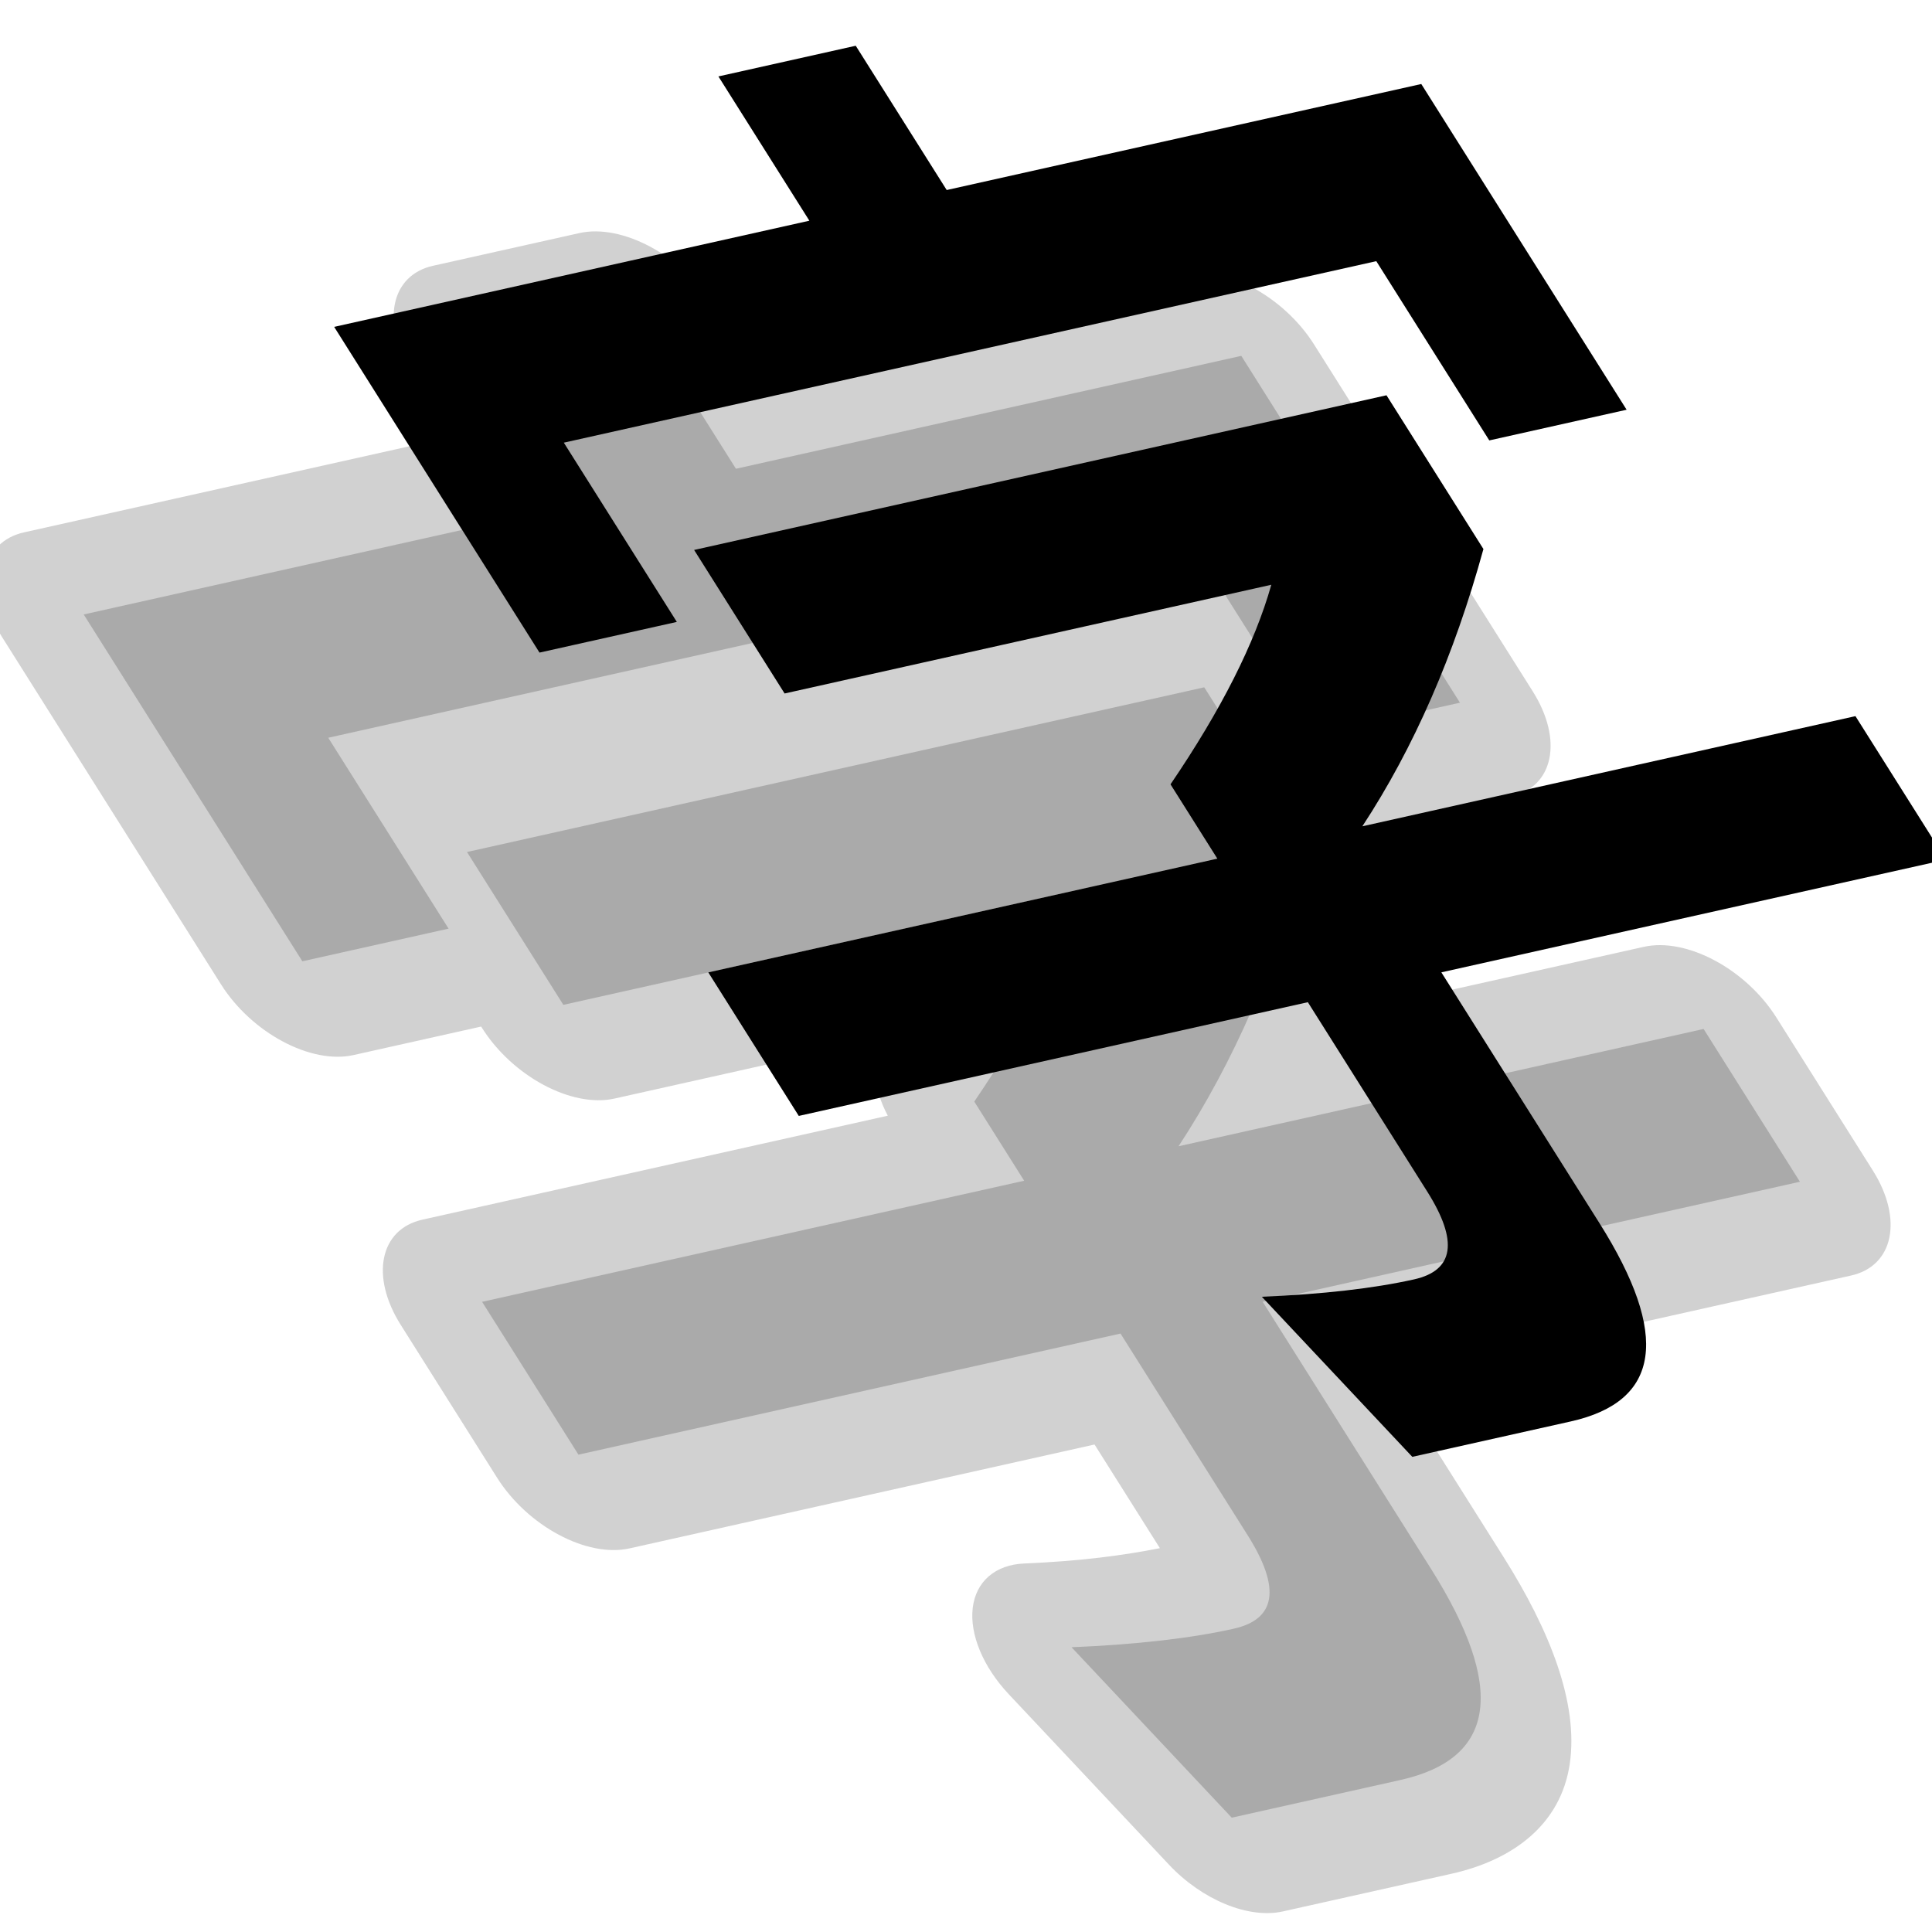
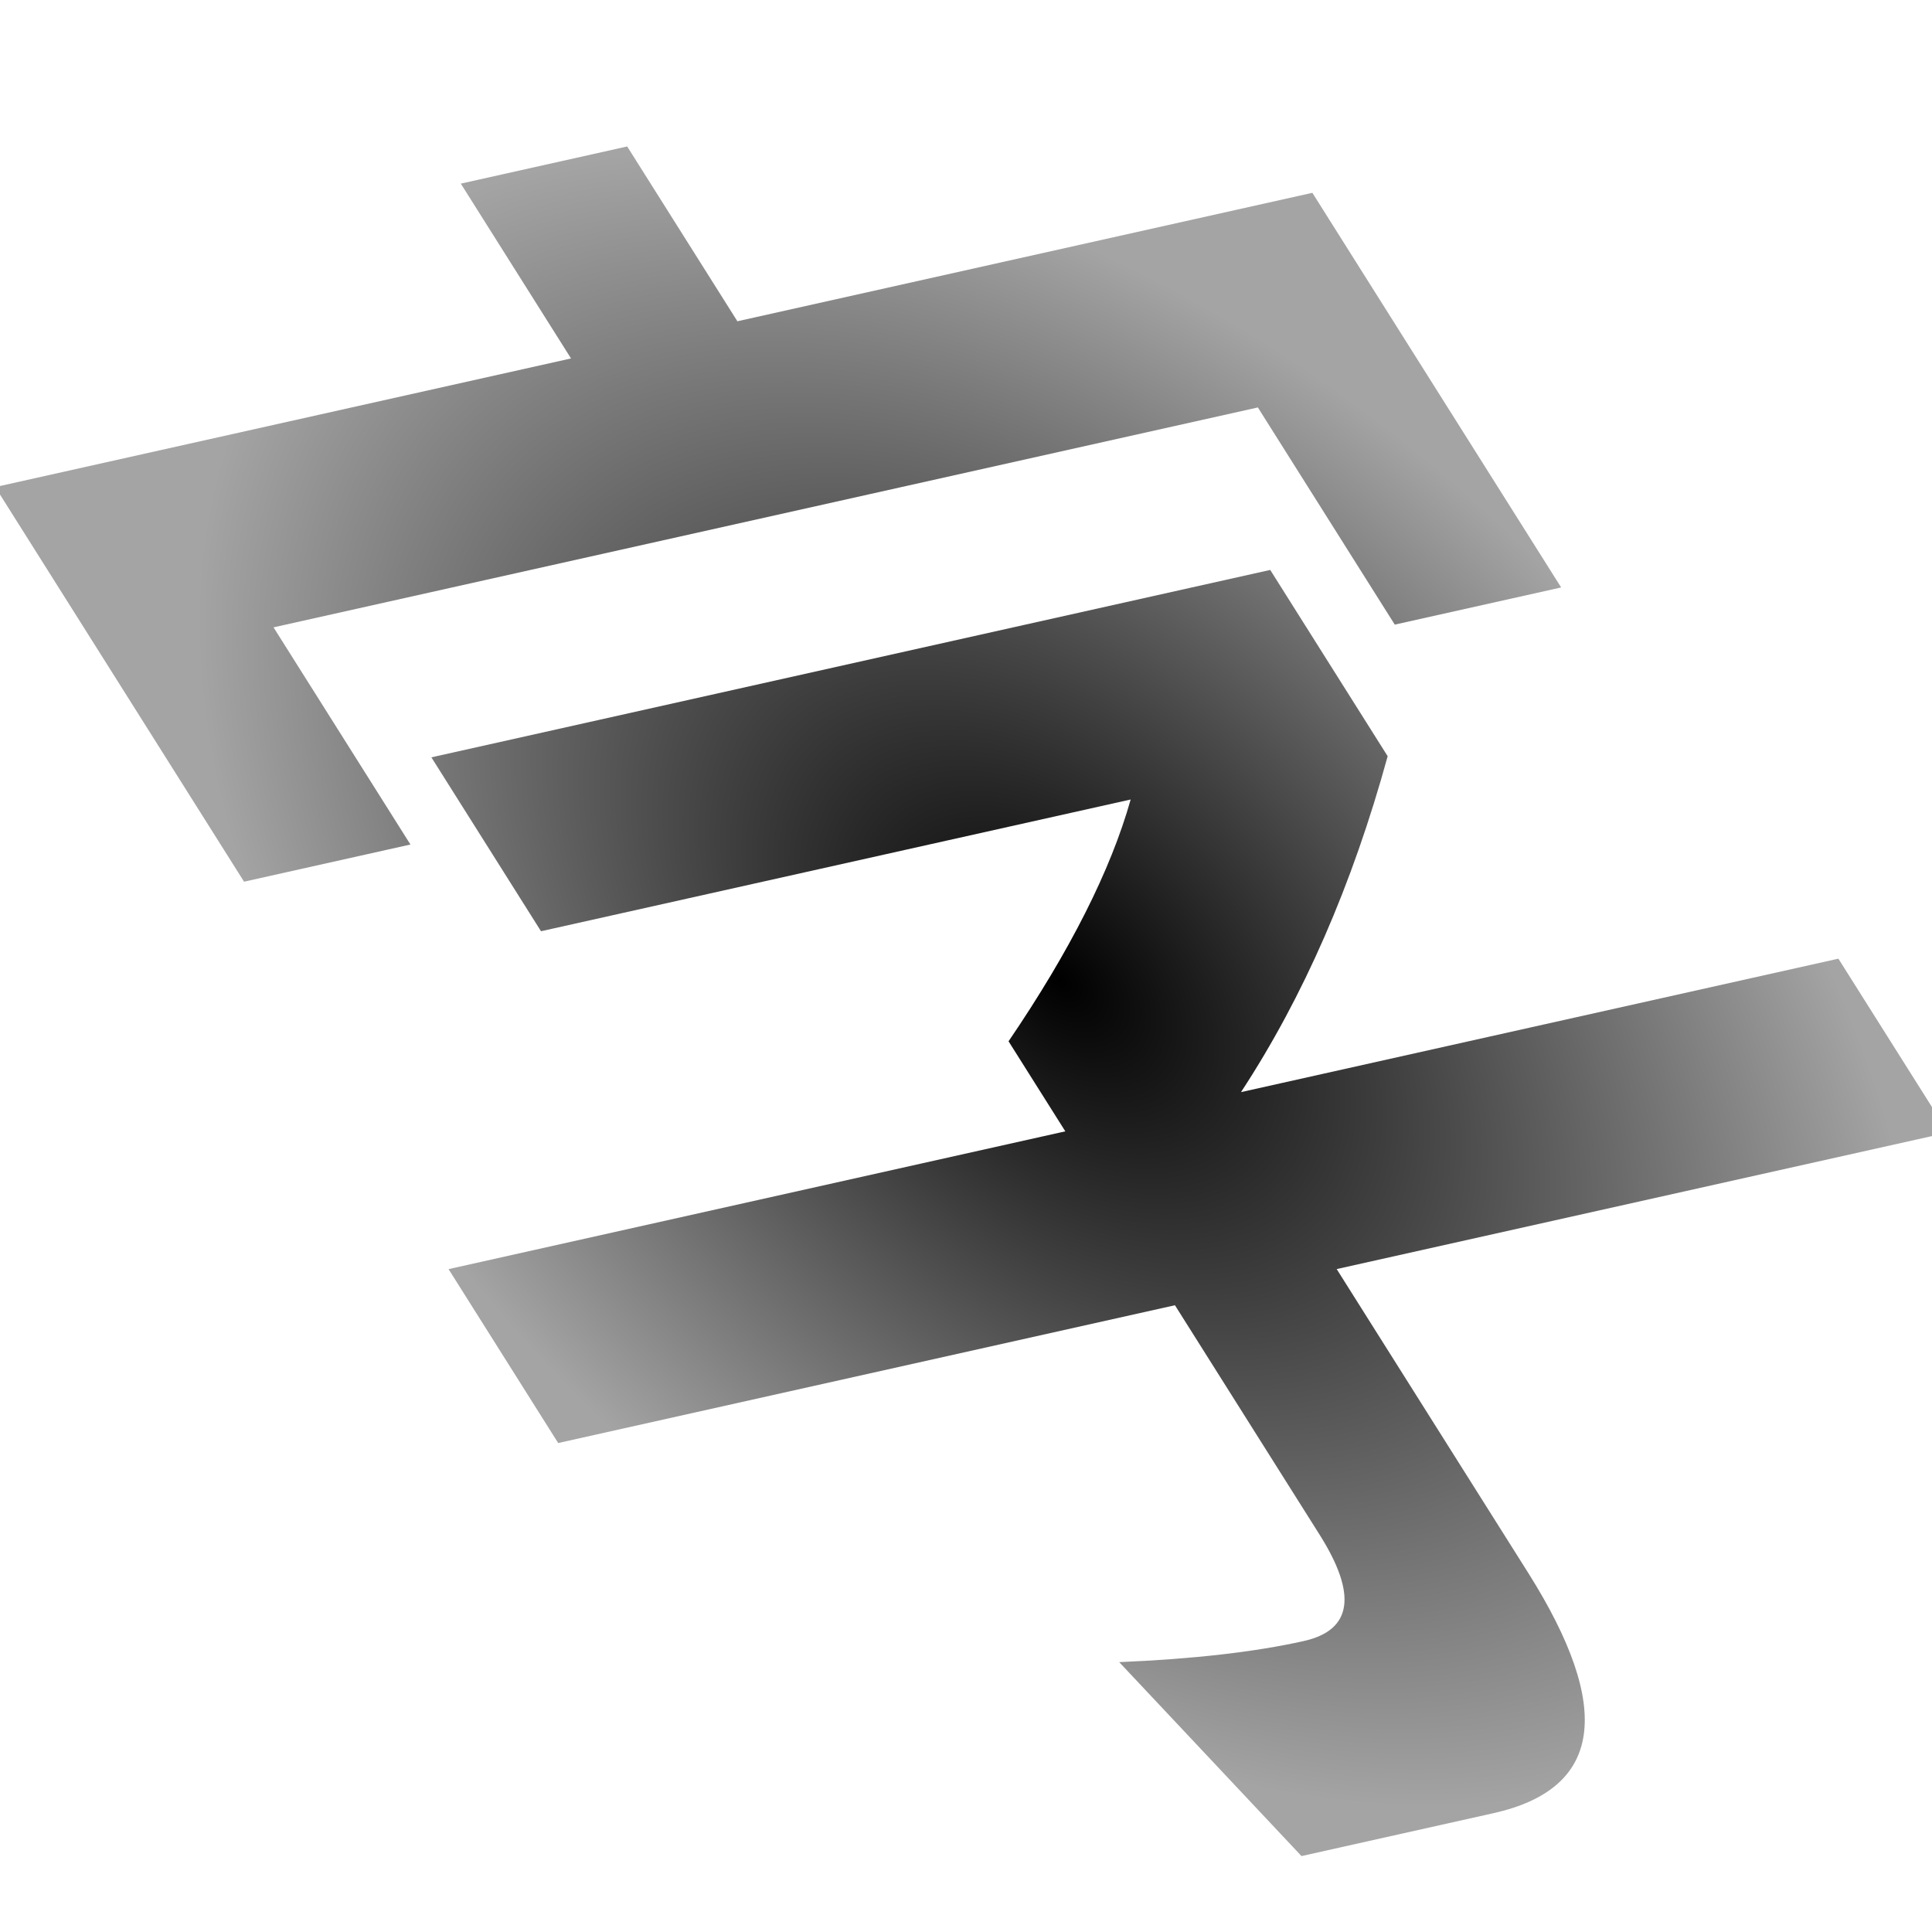
- <svg xmlns="http://www.w3.org/2000/svg" width="48" height="48" viewBox="0 0 48 48" id="svg2" version="1.1">
-   <defs id="defs4" />
+ <svg xmlns="http://www.w3.org/2000/svg" xmlns:xlink="http://www.w3.org/1999/xlink" width="48" height="48" viewBox="0 0 48 48" id="svg2" version="1.1">
+   <defs id="defs4">
+     <linearGradient id="linearGradient4002">
+       <stop style="stop-color:#000000;stop-opacity:1;" offset="0" id="stop3998" />
+       <stop style="stop-color:#000000;stop-opacity:0.355" offset="1" id="stop4000" />
+     </linearGradient>
+     <linearGradient id="linearGradient3984">
+       <stop style="stop-color:#ffffff;stop-opacity:1;" offset="0" id="stop3980" />
+       <stop id="stop3990" offset="0.921" style="stop-color:#ffffff;stop-opacity:1;" />
+       <stop style="stop-color:#ffffff;stop-opacity:0.215" offset="1" id="stop3982" />
+     </linearGradient>
+     <radialGradient xlink:href="#linearGradient3984" id="radialGradient3988" cx="24.054" cy="1028.371" fx="24.054" fy="1028.371" r="24.054" gradientTransform="matrix(1,0,0,1.020333,-221.9117,2.761208)" gradientUnits="userSpaceOnUse" />
+     <radialGradient xlink:href="#linearGradient4002" id="radialGradient4004" cx="-622.104" cy="919.15" fx="-622.104" fy="919.15" r="26.309" gradientTransform="matrix(1,0,0,1.028396,0,-26.10058)" gradientUnits="userSpaceOnUse" />
+     <radialGradient xlink:href="#linearGradient4002" id="radialGradient4010" gradientUnits="userSpaceOnUse" gradientTransform="matrix(1,0,0,1.028396,0,-26.10058)" cx="-622.104" cy="919.15" fx="-622.104" fy="919.15" r="26.309" />
+   </defs>
  <g id="layer1" transform="translate(0,-1004.362)">
-     <g id="g4150" style="font-style:normal;font-variant:normal;font-weight:bold;font-stretch:normal;font-size:60px;line-height:125%;font-family:'Malgun Gothic';-inkscape-font-specification:'Malgun Gothic Bold';letter-spacing:0px;word-spacing:0px;fill:#464646;fill-opacity:0.248;stroke:none;stroke-width:1px;stroke-linecap:butt;stroke-linejoin:miter;stroke-opacity:1" transform="matrix(0.5767731,-0.1288508,0.4148149,0.6580026,0.8462118,343.4321)">
-       <path transform="translate(0.8218854,3.4232)" style="fill:#464646;fill-opacity:0.248" d="m -625.297,888.773 a 3.321,3.321 0 0 0 -3.32,3.32 l 0,2.48 -18.477,0 a 3.321,3.321 0 0 0 -3.32,3.32 l 0,13.096 a 3.321,3.321 0 0 0 3.32,3.32 l 5.498,0 0,0.049 a 3.321,3.321 0 0 0 3.32,3.32 l 11.625,0 c -0.019,0.011 -0.032,0.02 -0.051,0.031 a 3.321,3.321 0 0 0 -1.662,2.557 l -20.049,0 a 3.321,3.321 0 0 0 -3.32,3.32 l 0,5.771 a 3.321,3.321 0 0 0 3.32,3.32 l 20.029,0 0,3.914 c -1.54,-0.03 -3.315,-0.159 -5.488,-0.496 a 3.321,3.321 0 0 0 -3.695,4.211 l 1.992,6.826 a 3.321,3.321 0 0 0 3.188,2.391 l 7.266,0 c 2.666,0 5.314,-0.832 7.088,-2.773 1.774,-1.942 2.414,-4.553 2.414,-7.314 l 0,-6.758 19.824,0 a 3.321,3.321 0 0 0 3.32,-3.32 l 0,-5.771 a 3.321,3.321 0 0 0 -3.32,-3.32 l -12.178,0 c 1.234,-0.996 2.479,-1.941 3.689,-3.041 a 3.321,3.321 0 0 0 1.086,-2.457 l 0,-0.459 5.967,0 a 3.321,3.321 0 0 0 3.32,-3.32 l 0,-13.096 a 3.321,3.321 0 0 0 -3.32,-3.32 l -18.447,0 0,-2.48 a 3.321,3.321 0 0 0 -3.32,-3.32 l -6.299,0 z" id="path4154" />
-     </g>
-     <g transform="matrix(0.5767731,-0.1288508,0.4148149,0.6580026,2.846212,345.4321)" style="font-style:normal;font-variant:normal;font-weight:bold;font-stretch:normal;font-size:60px;line-height:125%;font-family:'Malgun Gothic';-inkscape-font-specification:'Malgun Gothic Bold';letter-spacing:0px;word-spacing:0px;fill:#434343;fill-opacity:0.271;stroke:none;stroke-width:1px;stroke-linecap:butt;stroke-linejoin:miter;stroke-opacity:1" id="text4140">
-       <path d="m -597.231,910.991 -6.299,0 0,-7.207 -37.266,0 0,7.207 -6.299,0 0,-13.096 21.797,0 0,-5.801 6.299,0 0,5.801 21.768,0 0,13.096 z m 1.436,18.369 -23.145,0 0,10.078 q 0,6.768 -6.182,6.768 l -7.266,0 -1.992,-6.826 q 3.779,0.586 6.562,0.586 2.754,0 2.754,-2.988 l 0,-7.617 -23.35,0 0,-5.771 23.35,0 0,-2.988 q 5.889,-3.34 9.111,-6.24 l -22.324,0 0,-5.771 31.758,0 0,6.182 q -5.801,5.273 -11.895,8.818 l 22.617,0 0,5.771 z" id="path4148" style="fill:#434343;fill-opacity:0.271" />
-     </g>
-     <g id="g4157" style="font-style:normal;font-variant:normal;font-weight:bold;font-stretch:normal;font-size:60px;line-height:125%;font-family:'Malgun Gothic';-inkscape-font-specification:'Malgun Gothic Bold';letter-spacing:0px;word-spacing:0px;fill:#000000;fill-opacity:1;stroke:none;stroke-width:1px;stroke-linecap:butt;stroke-linejoin:miter;stroke-opacity:1" transform="matrix(0.5416566,-0.1210058,0.3895592,0.6179406,9.022121,379.335)">
-       <path style="fill:#000000;fill-opacity:1" id="path4159" d="m -597.231,910.991 -6.299,0 0,-7.207 -37.266,0 0,7.207 -6.299,0 0,-13.096 21.797,0 0,-5.801 6.299,0 0,5.801 21.768,0 0,13.096 z m 1.436,18.369 -23.145,0 0,10.078 q 0,6.768 -6.182,6.768 l -7.266,0 -1.992,-6.826 q 3.779,0.586 6.562,0.586 2.754,0 2.754,-2.988 l 0,-7.617 -23.35,0 0,-5.771 23.35,0 0,-2.988 q 5.889,-3.34 9.111,-6.24 l -22.324,0 0,-5.771 31.758,0 0,6.182 q -5.801,5.273 -11.895,8.818 l 22.617,0 0,5.771 z" />
+     <ellipse style="color:#000000;clip-rule:nonzero;display:inline;overflow:visible;visibility:visible;opacity:1;isolation:auto;mix-blend-mode:normal;color-interpolation:sRGB;color-interpolation-filters:linearRGB;solid-color:#000000;solid-opacity:1;vector-effect:none;fill:url(#radialGradient3988);fill-opacity:1;fill-rule:evenodd;stroke:none;stroke-width:1.821;stroke-linecap:butt;stroke-linejoin:miter;stroke-miterlimit:4;stroke-dasharray:none;stroke-dashoffset:0;stroke-opacity:1;paint-order:stroke fill markers;color-rendering:auto;image-rendering:auto;shape-rendering:auto;text-rendering:auto;enable-background:accumulate" id="path3976" cx="-197.857" cy="1052.042" rx="24.054" ry="24.543" transform="matrix(1,0,0.2109343,0.9775002,0,0)" />
+     <g transform="matrix(0.6562425,-0.1466042,0.4719694,0.7486641,0.7548442,249.3742)" style="font-style:normal;font-variant:normal;font-weight:bold;font-stretch:normal;font-size:60px;line-height:125%;font-family:'Malgun Gothic';-inkscape-font-specification:'Malgun Gothic Bold';letter-spacing:0px;word-spacing:0px;fill:url(#radialGradient4004);fill-opacity:1;stroke:none;stroke-width:1px;stroke-linecap:butt;stroke-linejoin:miter;stroke-opacity:1" id="text4140">
+       <path d="m -597.231,910.991 h -6.299 v -7.207 h -37.266 v 7.207 h -6.299 v -13.096 h 21.797 v -5.801 h 6.299 v 5.801 h 21.768 z m 1.436,18.369 h -23.145 v 10.078 q 0,6.768 -6.182,6.768 h -7.266 l -1.992,-6.826 q 3.779,0.586 6.562,0.586 2.754,0 2.754,-2.988 v -7.617 h -23.35 v -5.771 h 23.35 v -2.988 q 5.889,-3.34 9.111,-6.24 h -22.324 v -5.771 h 31.758 v 6.182 q -5.801,5.273 -11.895,8.818 h 22.617 z" id="path4148" style="fill:url(#radialGradient4010);fill-opacity:1;stroke:none" />
    </g>
  </g>
</svg>
